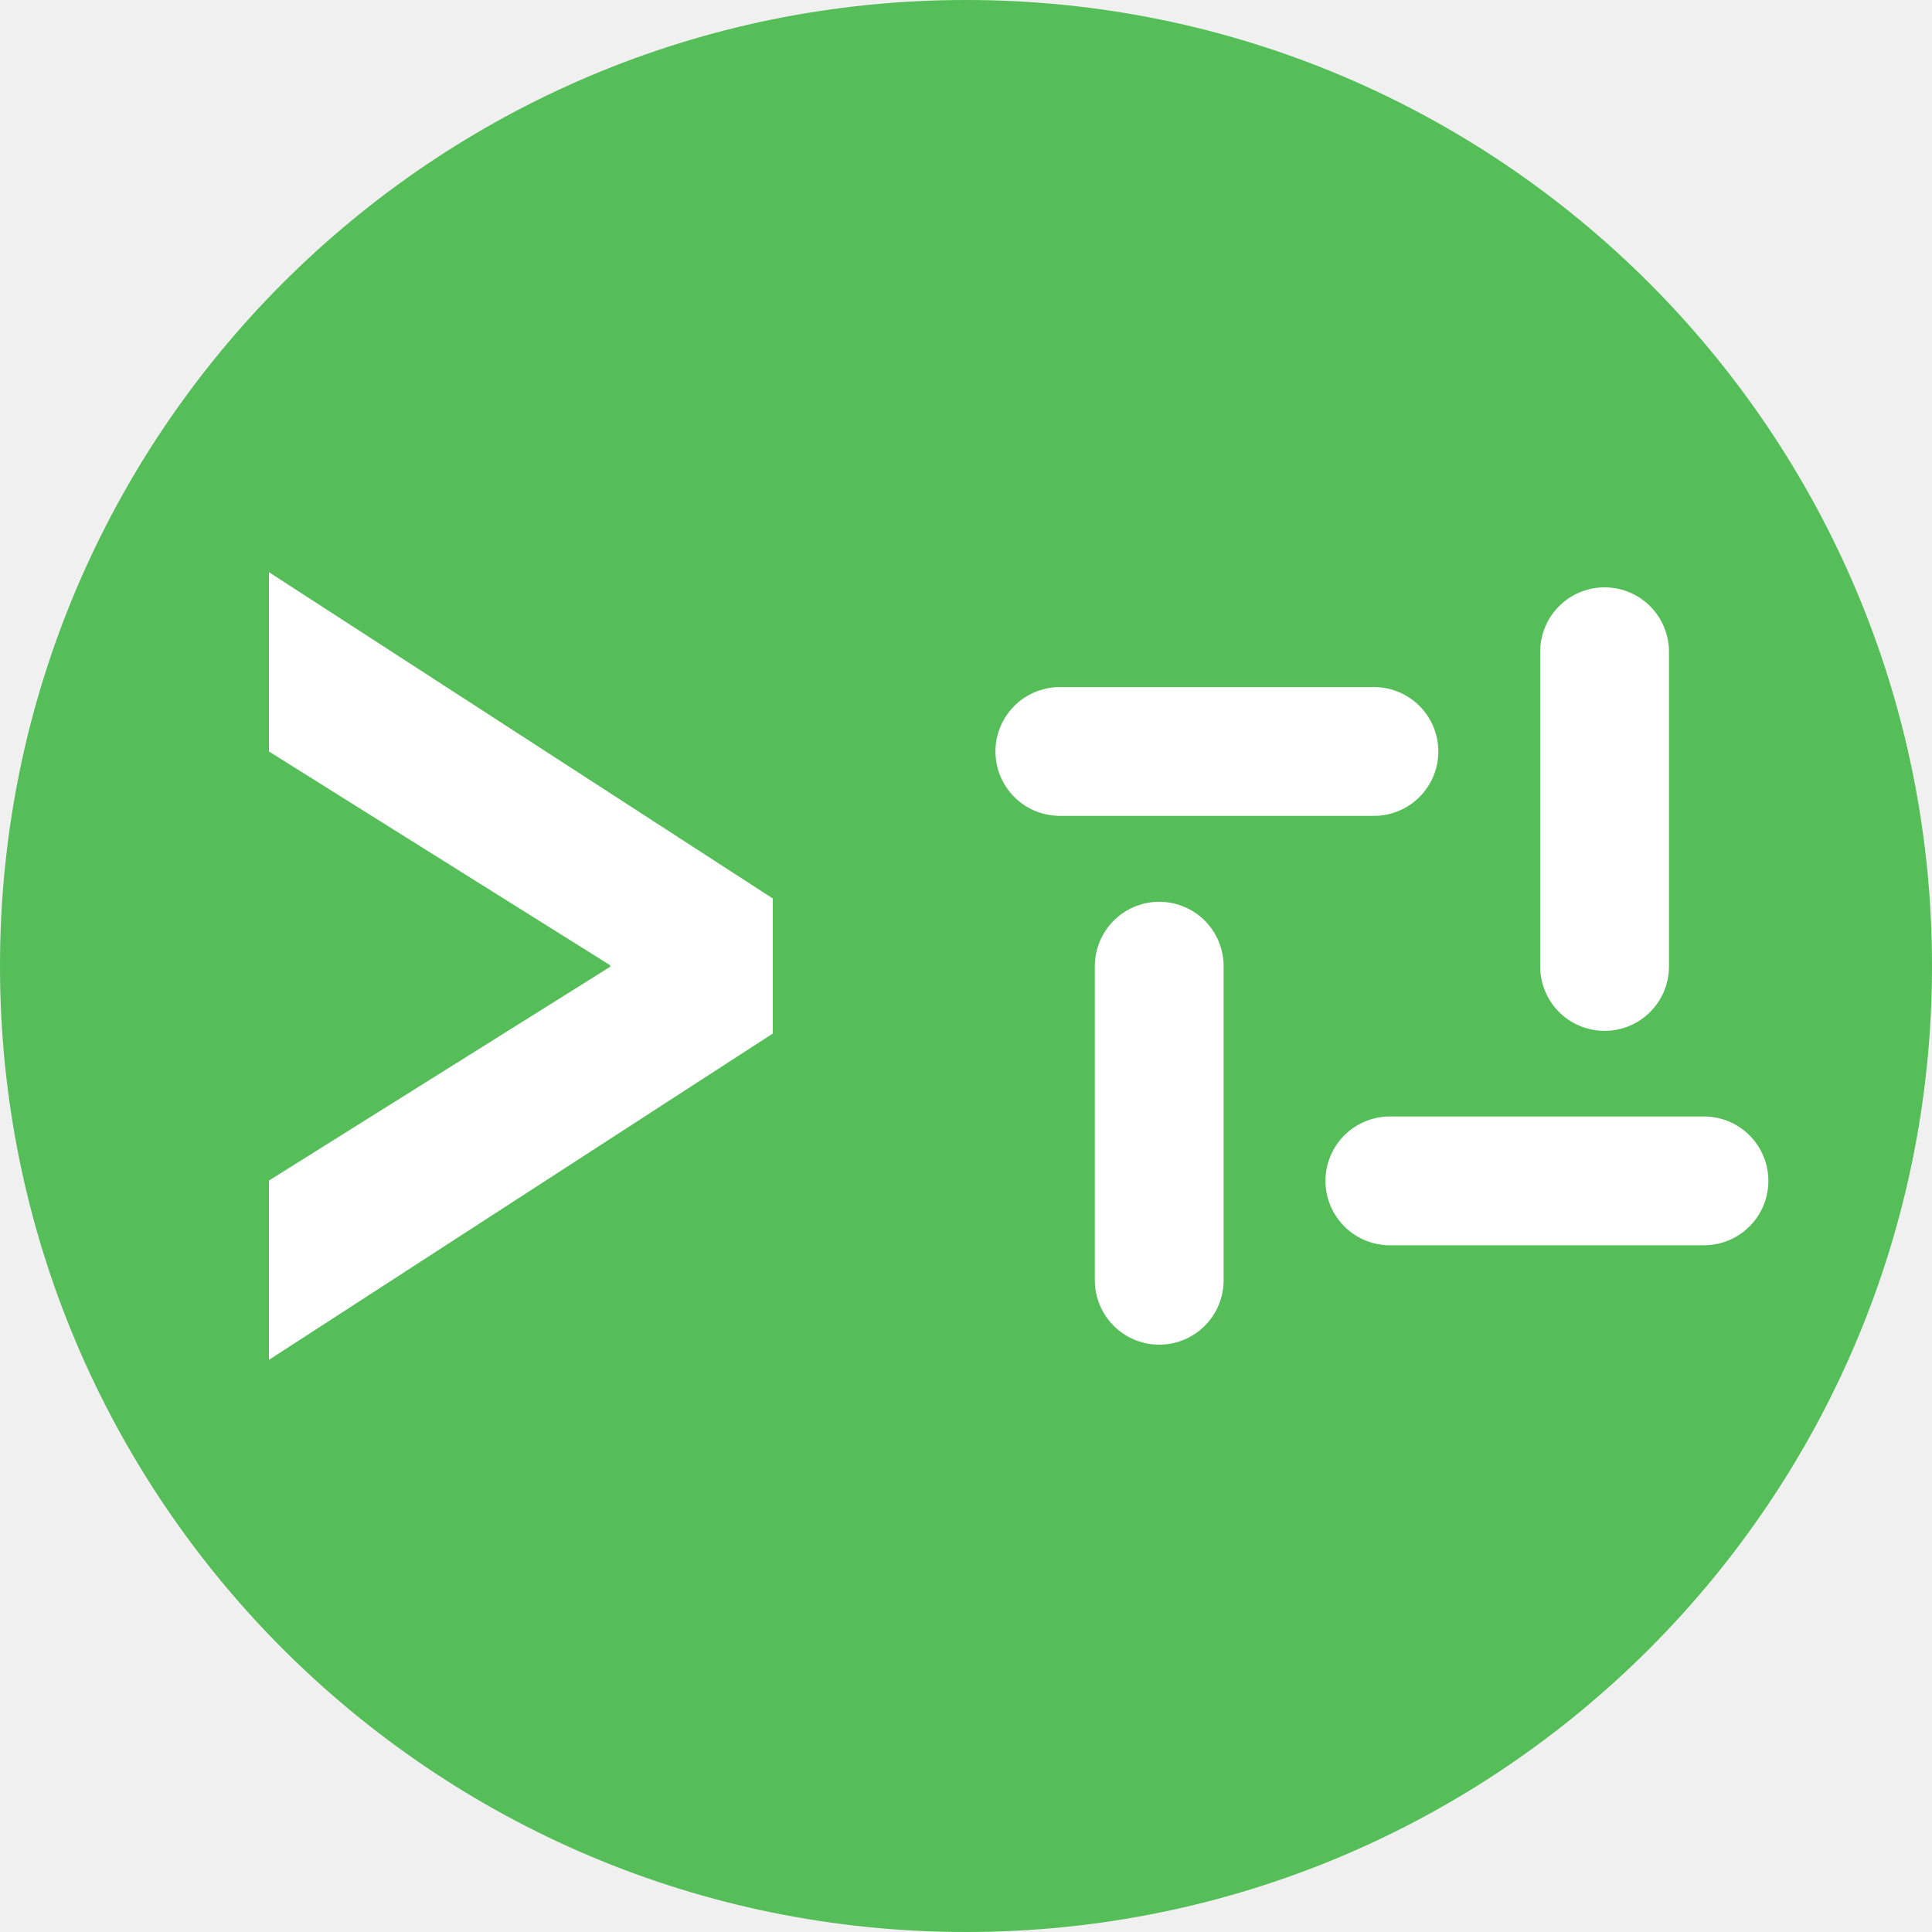
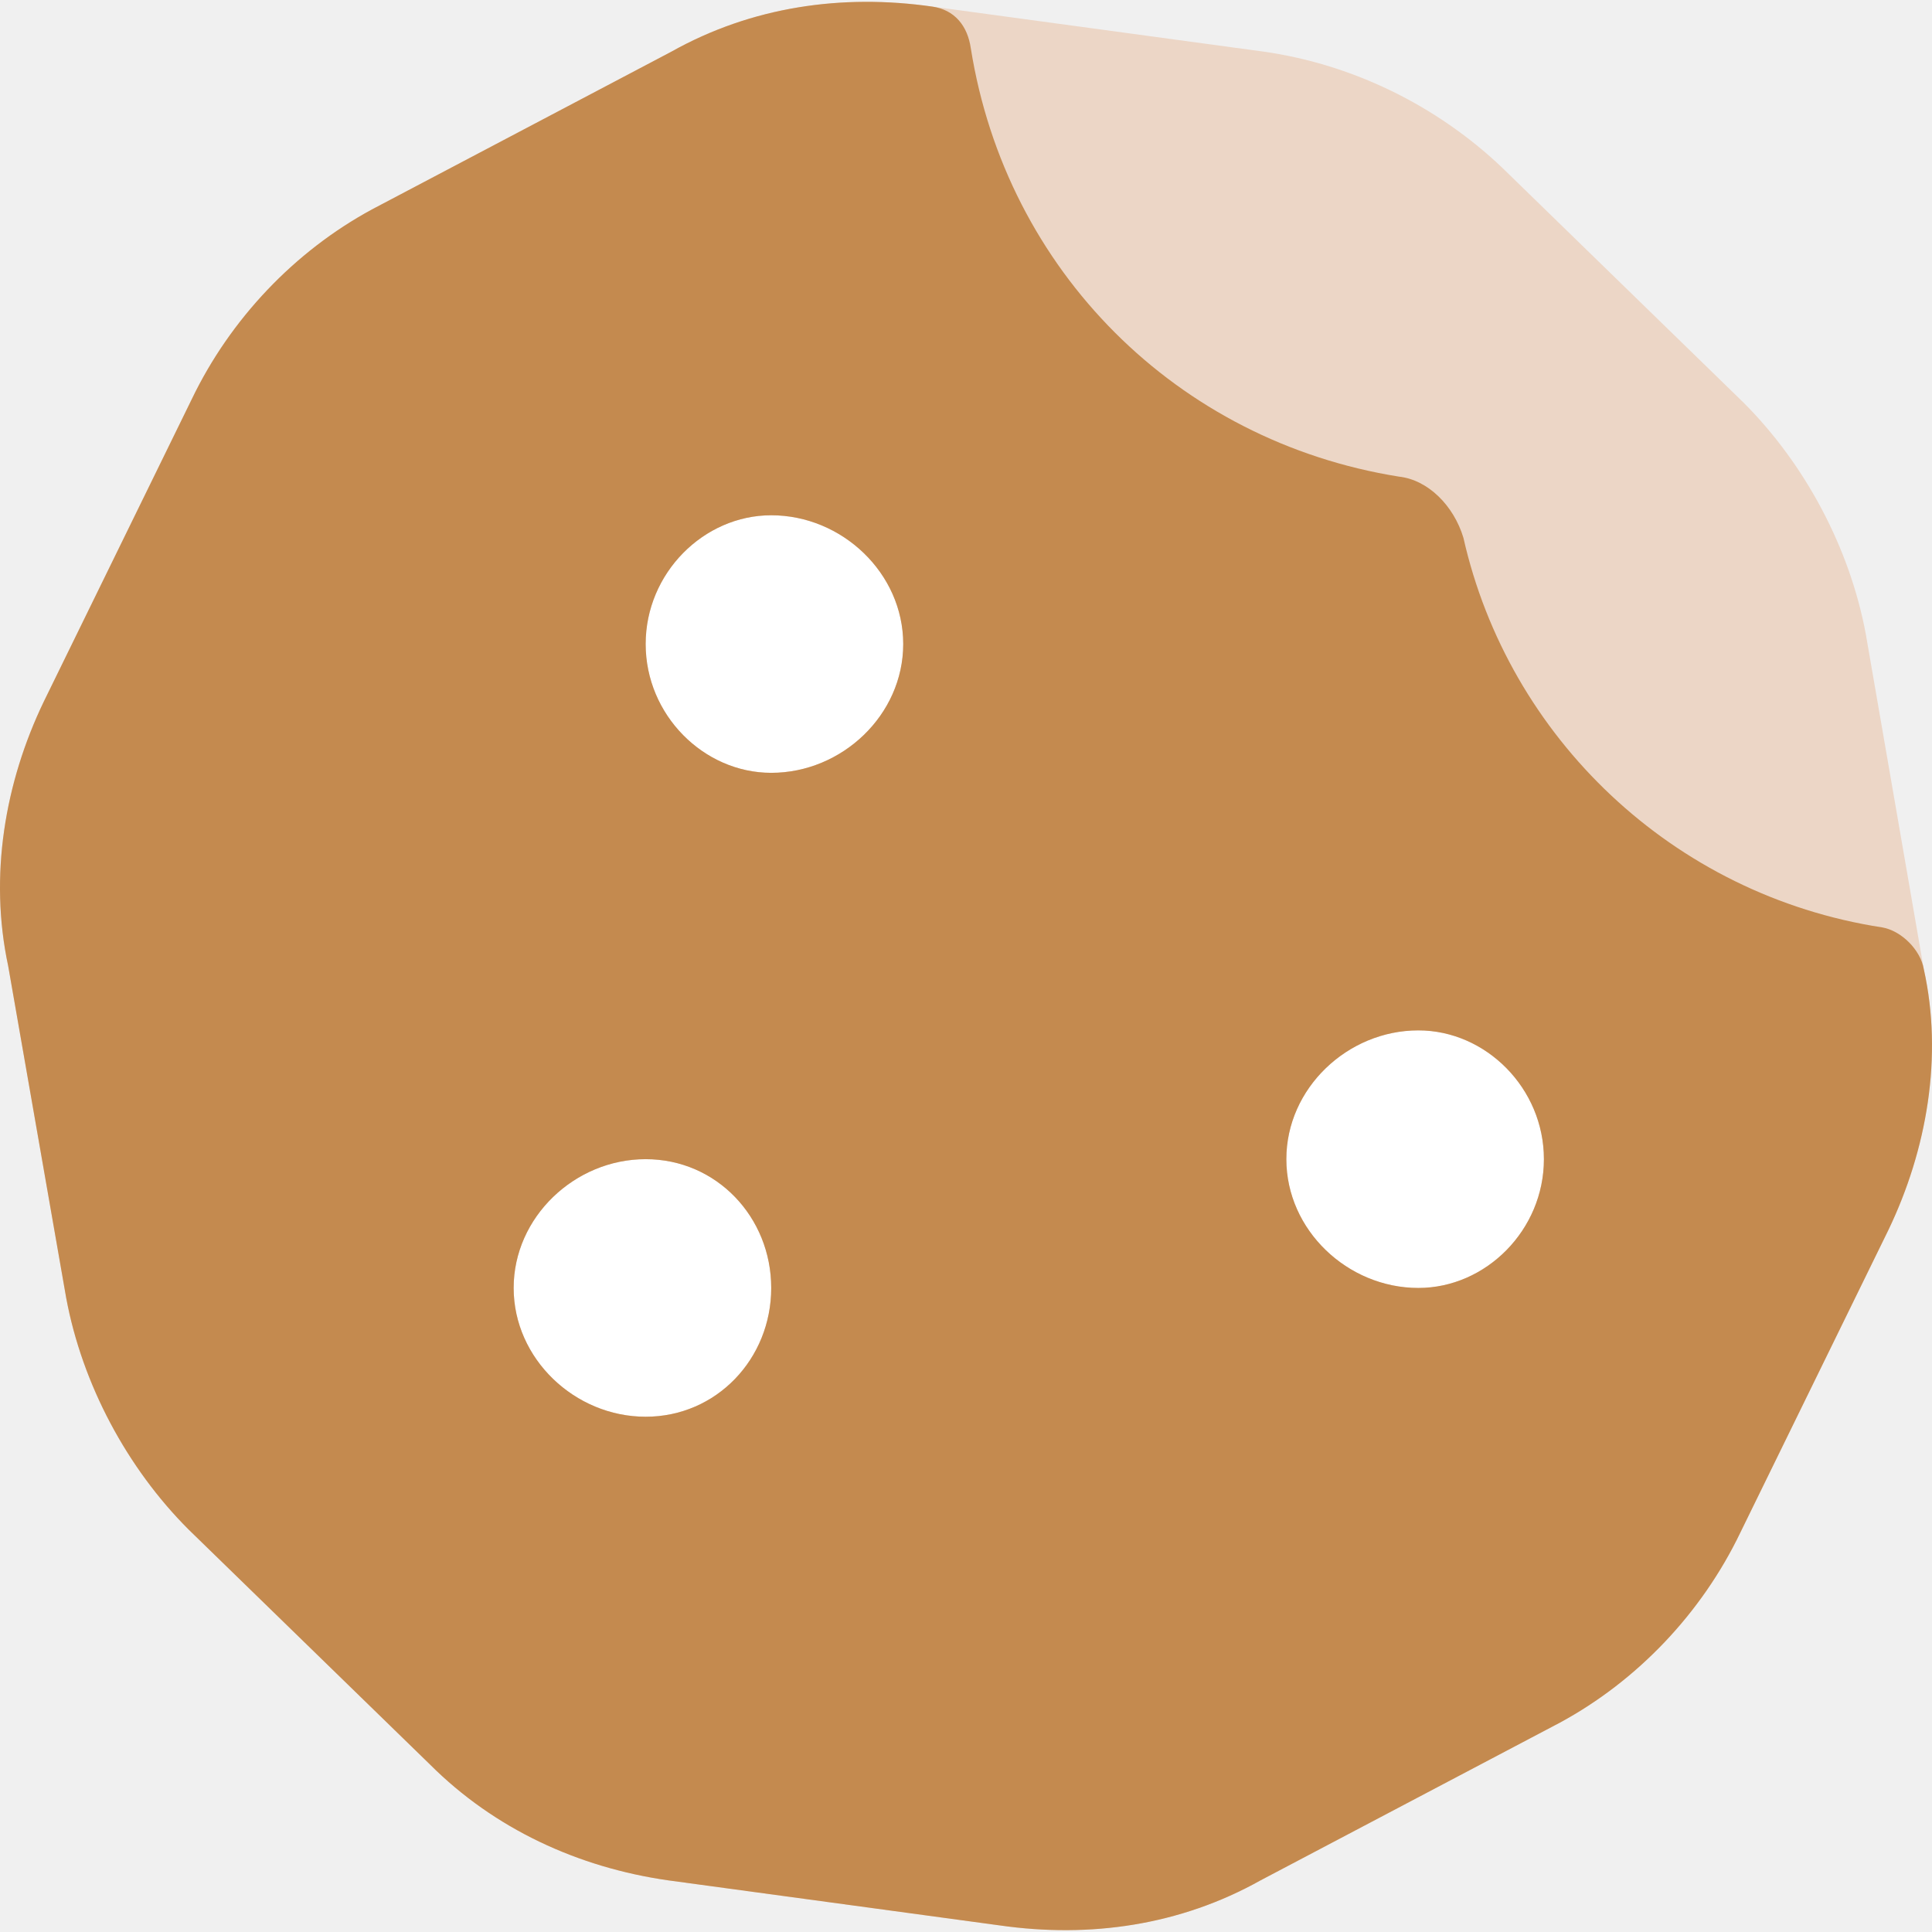
<svg xmlns="http://www.w3.org/2000/svg" width="3840" height="3840" version="1.1" viewBox="0 0 1016 1016" xml:space="preserve">
  <g>
-     <circle cx="508" cy="508" r="508" fill="#55be59" stroke-width=".07" />
-     <path d="m143.19 711.88 261.45-169.33v-69.088l-261.45-169.33v90.085l179.49 112.44v2.709l-179.49 112.44z" fill="#fff" stroke="#fff" stroke-width="3.524" aria-label="&gt;" />
+     <circle cx="508" cy="508" r="396.88" fill="#fff" stroke-width=".044" />
  </g>
-   <g transform="translate(4.5771e-6 -2.2798)">
-     <g transform="matrix(.22053 0 0 .22053 105.7 58.725)" fill="none" stroke="#fff" stroke-linecap="round" stroke-width="307.14">
-       <path id="line-right" d="m3347 1298.2v750.5" />
-       <path id="line-left" d="m2285 2797v-749" />
-       <path id="line-bottom" d="m3584 2560h-749" />
-       <path id="line-top" d="m2048 1536h749" />
-     </g>
+   <g transform="translate(-2.7344e-6)" stroke-width="1">
+     <path d="m490.22 3.459c-47.407-6.772-94.813 0-137.14 23.703l-157.46 82.961c-40.634 22.01-74.496 57.565-94.813 99.892l-77.882 159.15c-20.317 42.327-28.783 91.427-18.624 138.83l30.476 174.39c8.466 45.713 32.169 89.734 64.337 121.9l126.98 123.6c33.862 33.862 77.882 54.179 125.29 60.951l174.39 23.703c47.407 6.772 94.813 0 137.14-23.703l157.46-82.961c40.634-22.01 74.496-57.565 94.813-99.892l77.882-159.15c20.317-42.327 28.783-91.427 18.624-137.14l-30.476-176.08c-8.466-45.713-32.169-89.734-64.337-121.9l-126.98-123.6c-33.862-32.169-77.882-54.179-125.29-60.951zm-84.655 267.51c37.248 0 69.417 30.476 69.417 67.724 0 37.248-32.169 67.724-69.417 67.724-35.555 0-66.031-30.476-66.031-67.724 0-37.248 30.476-67.724 66.031-67.724zm-135.45 406.34c0-37.248 32.169-67.724 69.417-67.724 37.248 0 66.031 30.476 66.031 67.724 0 37.248-28.783 67.724-66.031 67.724-37.248 0-69.417-30.476-69.417-67.724zm475.76-135.45c35.555 0 66.031 30.476 66.031 67.724 0 37.248-30.476 67.724-66.031 67.724-37.248 0-69.417-30.476-69.417-67.724 0-37.248 32.169-67.724 69.417-67.724z" fill="#ecd6c6" stroke-dashoffset="1536" stroke-linecap="round" stroke-linejoin="round" stroke-width="5.292" aria-label="" />
+     <path d="m510.54 25.468c-1.693-11.852-8.466-20.317-20.317-22.01-47.407-6.772-94.813 0-137.14 23.703l-157.46 82.962c-40.634 22.01-74.496 57.565-94.813 99.893l-77.882 159.15c-20.317 42.327-28.783 91.427-18.624 138.83l30.476 174.39c8.466 45.714 32.169 89.734 64.338 121.9l126.98 123.6c33.862 33.862 77.882 54.179 125.29 60.951l174.39 23.703c47.407 6.772 94.813 0 137.14-23.703l157.46-82.962c40.634-22.01 74.496-57.565 94.813-99.893l77.882-159.15c20.317-42.327 28.782-91.427 18.624-137.14-1.693-10.159-11.852-20.317-22.01-22.01-110.05-16.931-196.4-99.893-220.1-204.86-5.079-16.931-18.624-30.476-33.862-32.169-116.82-18.624-206.56-108.36-225.18-225.18zm-104.97 245.5c37.248 0 69.417 30.476 69.417 67.724 0 37.248-32.169 67.724-69.417 67.724-35.555 0-66.031-30.476-66.031-67.724 0-37.248 30.476-67.724 66.031-67.724zm-135.45 406.34c0-37.248 32.169-67.724 69.417-67.724 37.248 0 66.031 30.476 66.031 67.724 0 37.248-28.783 67.724-66.031 67.724-37.248 0-69.417-30.476-69.417-67.724zm475.76-135.45c35.555 0 66.031 30.476 66.031 67.724 0 37.248-30.476 67.724-66.031 67.724-37.248 0-69.417-30.476-69.417-67.724 0-37.248 32.169-67.724 69.417-67.724z" fill="#c48a4f" aria-label="" />
  </g>
</svg>
